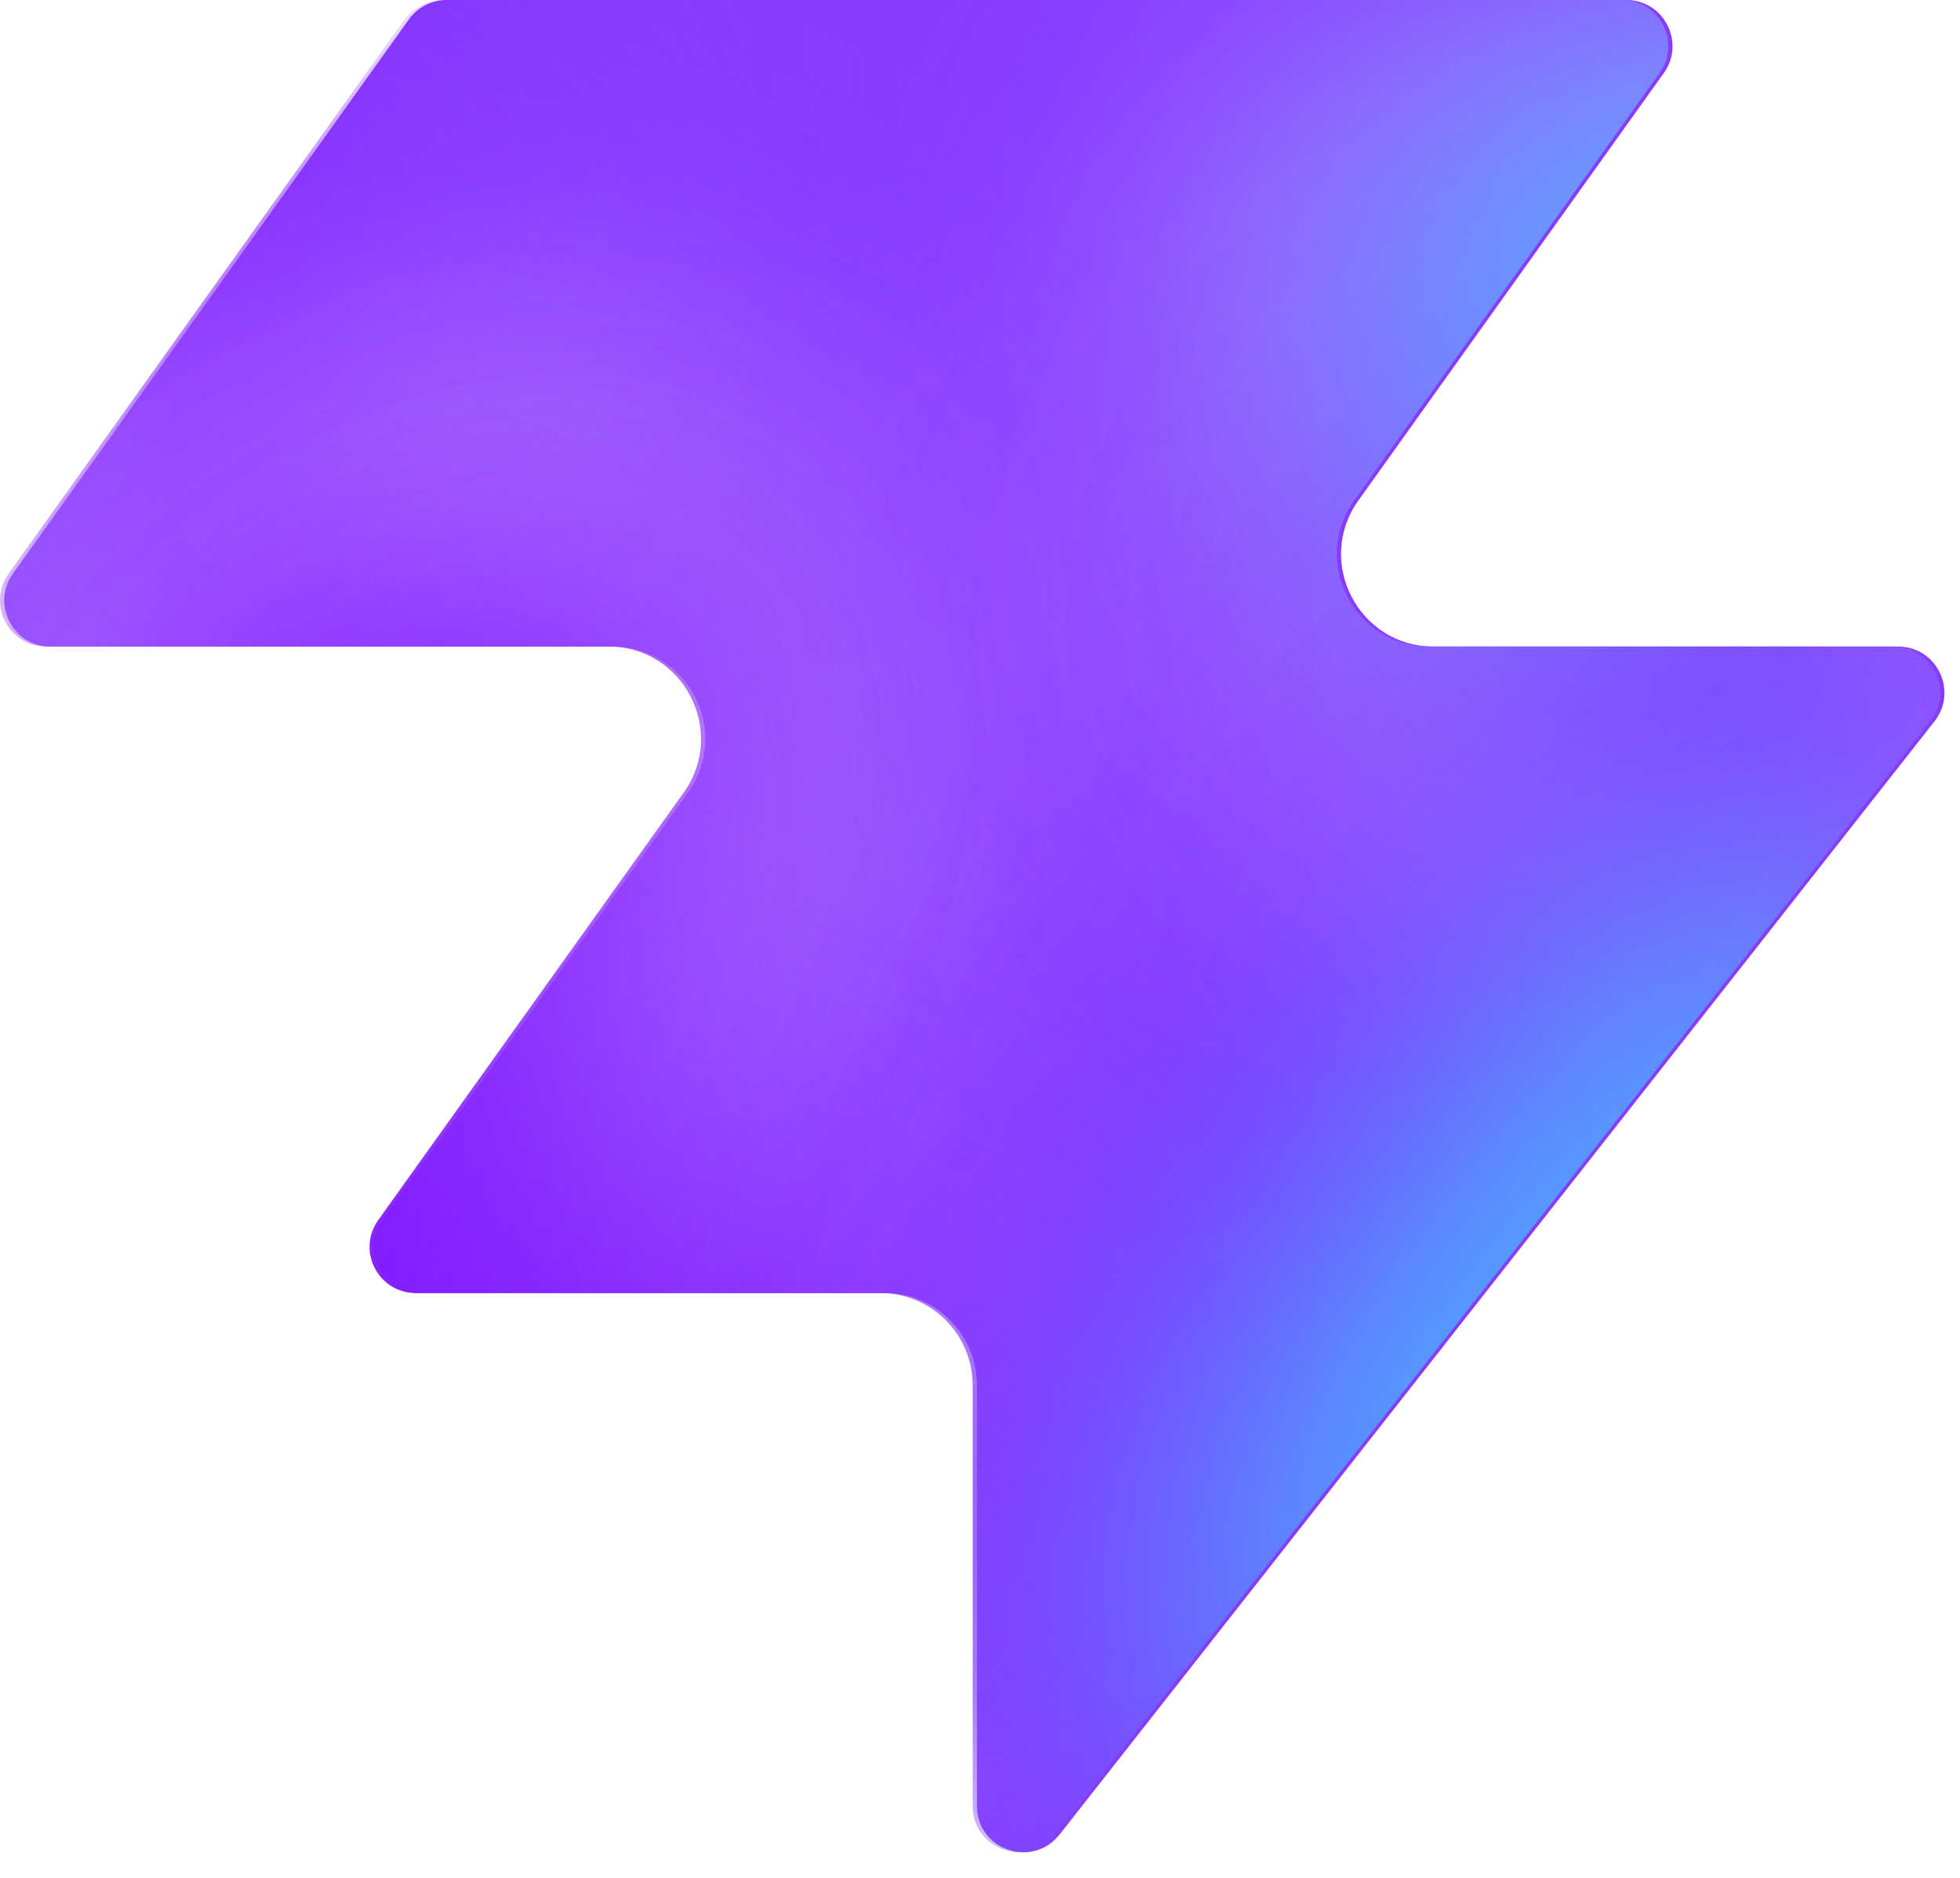
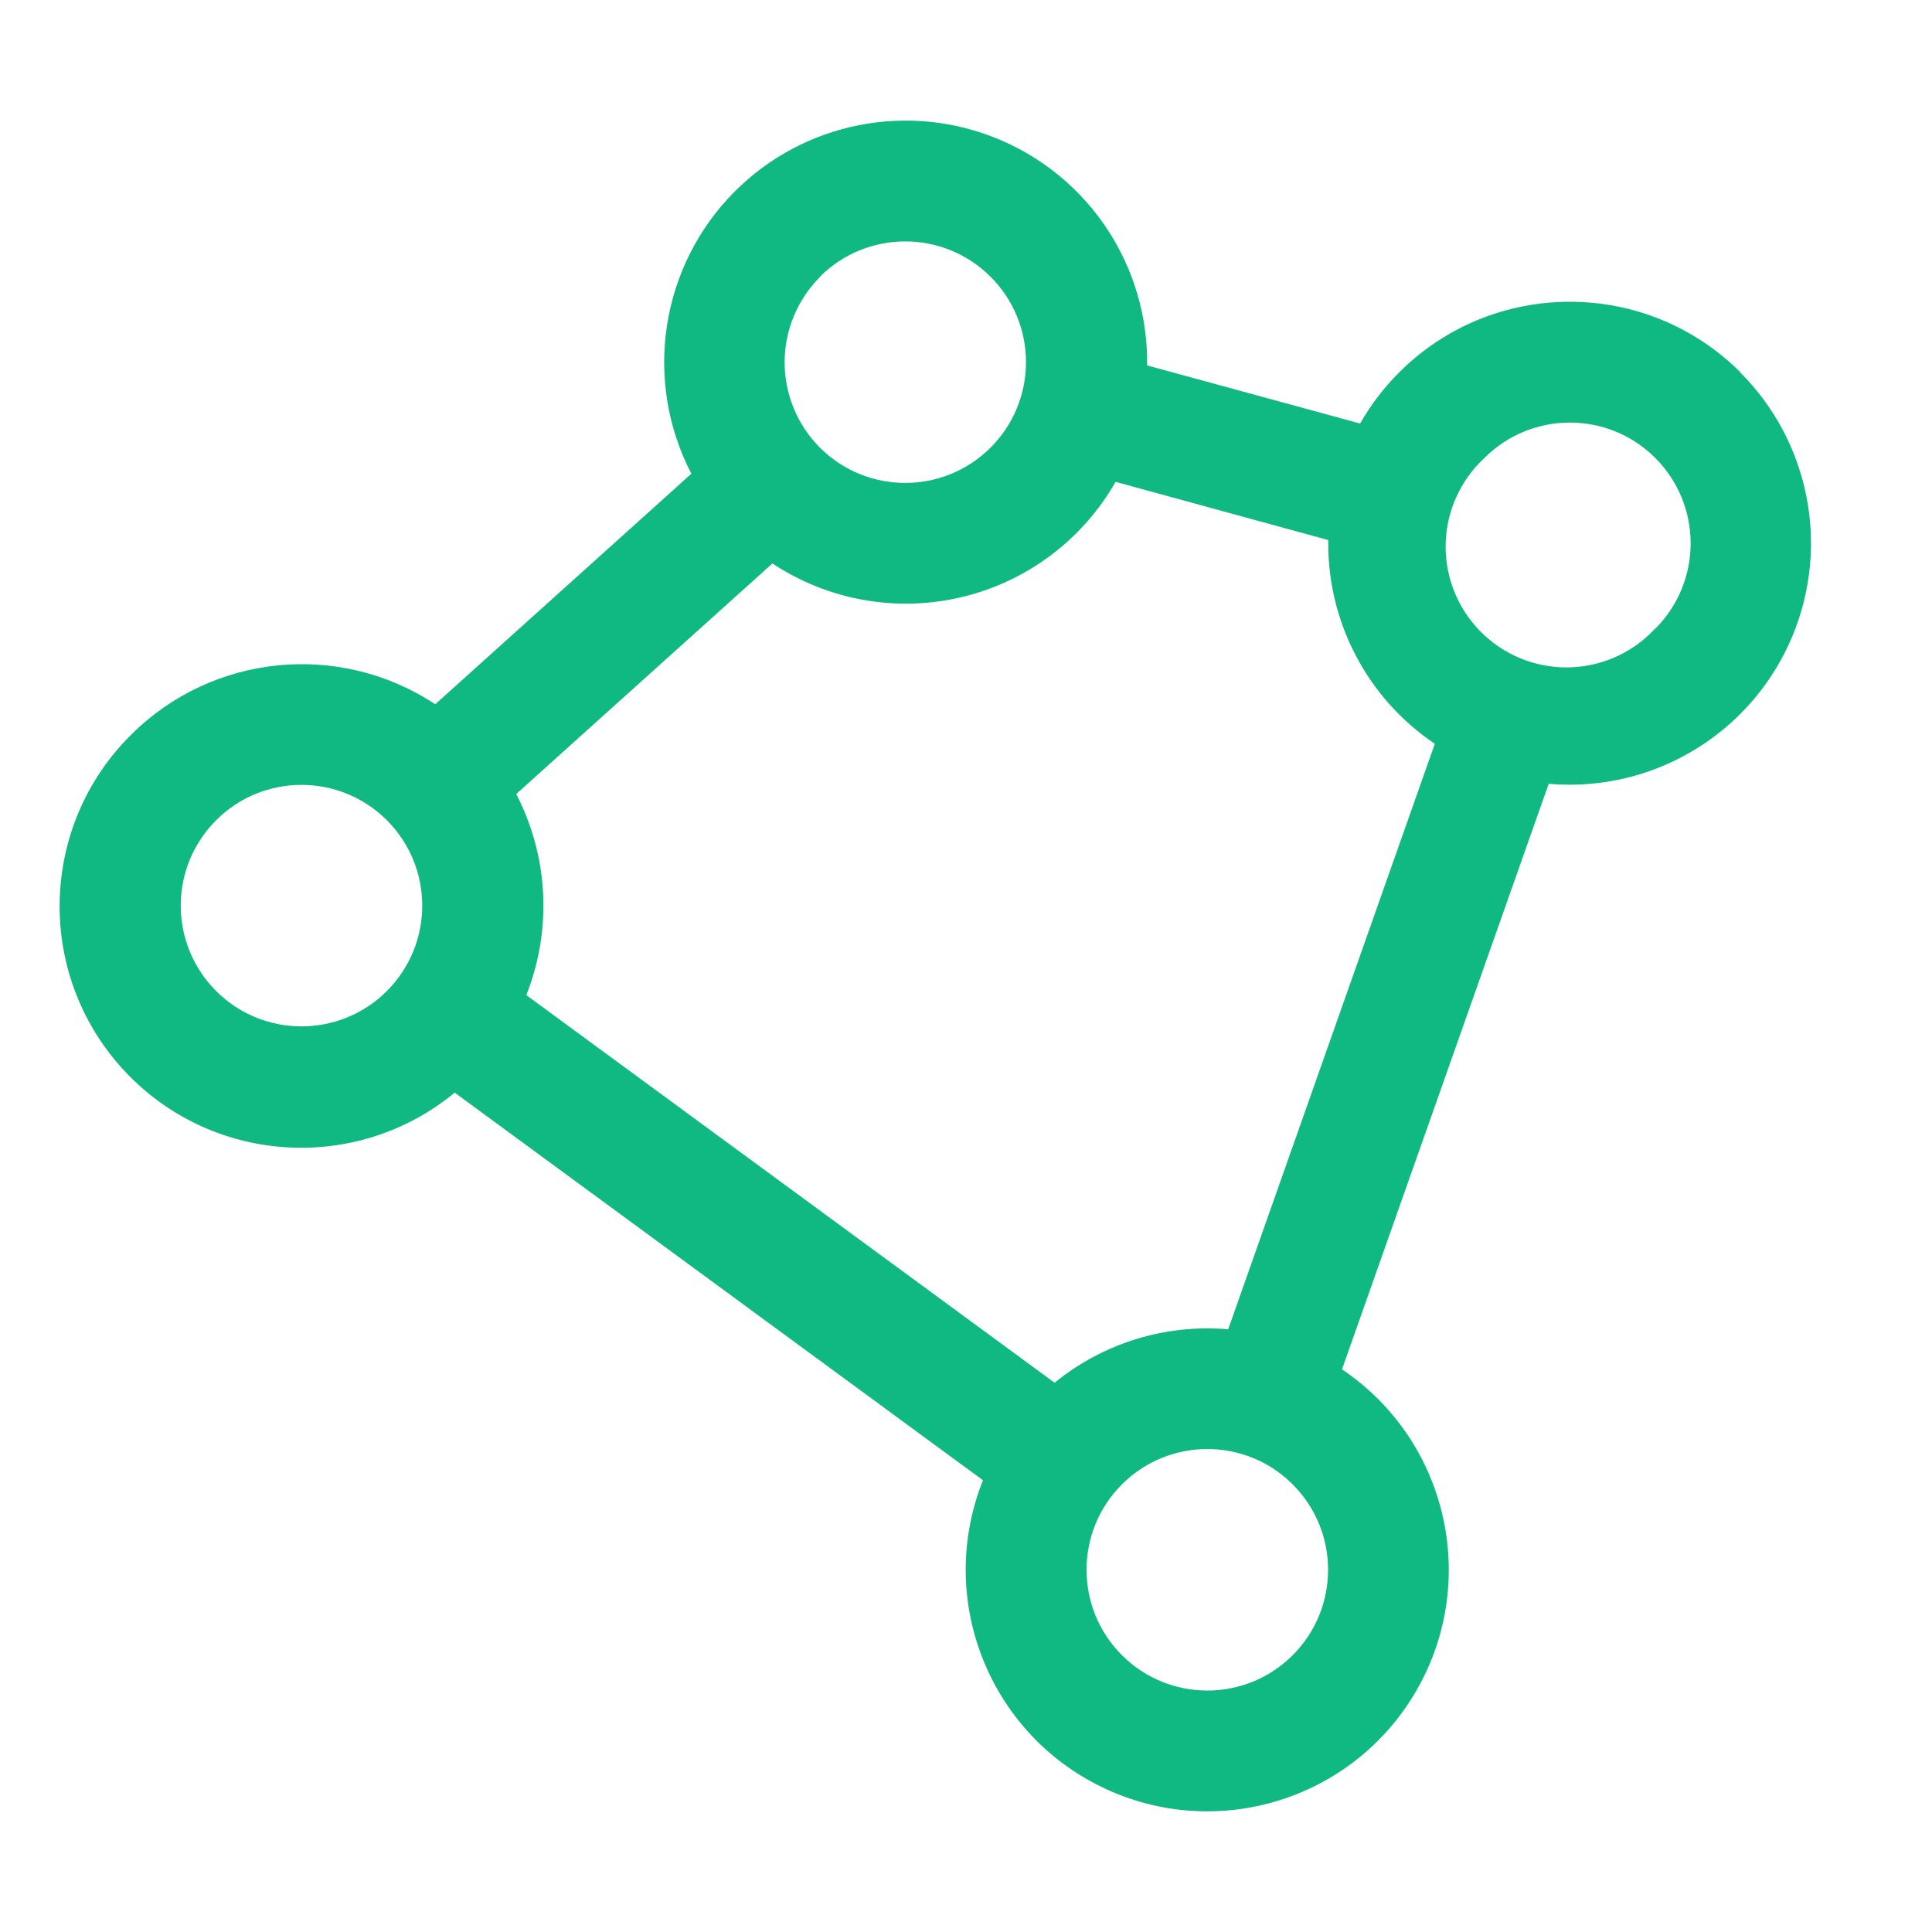
- <svg xmlns="http://www.w3.org/2000/svg" width="48" height="46" fill="none" viewBox="0 0 48 46">
-   <path fill="#863bff" d="M25.946 44.938c-.664.845-2.021.375-2.021-.698V33.937a2.26 2.26 0 0 0-2.262-2.262H10.287c-.92 0-1.456-1.04-.92-1.788l7.48-10.471c1.07-1.497 0-3.578-1.842-3.578H1.237c-.92 0-1.456-1.04-.92-1.788L10.013.474c.214-.297.556-.474.92-.474h28.894c.92 0 1.456 1.04.92 1.788l-7.48 10.471c-1.07 1.498 0 3.579 1.842 3.579h11.377c.943 0 1.473 1.088.89 1.83L25.947 44.94z" style="fill:#863bff;fill:color(display-p3 .525 .23 1);fill-opacity:1" />
-   <mask id="a" width="48" height="46" x="0" y="0" maskUnits="userSpaceOnUse" style="mask-type:alpha">
-     <path fill="#000" d="M25.842 44.938c-.664.844-2.021.375-2.021-.698V33.937a2.26 2.26 0 0 0-2.262-2.262H10.183c-.92 0-1.456-1.04-.92-1.788l7.48-10.471c1.07-1.498 0-3.579-1.842-3.579H1.133c-.92 0-1.456-1.04-.92-1.787L9.91.473c.214-.297.556-.474.92-.474h28.894c.92 0 1.456 1.04.92 1.788l-7.48 10.471c-1.07 1.498 0 3.578 1.842 3.578h11.377c.943 0 1.473 1.088.89 1.832L25.843 44.94z" style="fill:#000;fill-opacity:1" />
-   </mask>
-   <g mask="url(#a)">
-     <g filter="url(#b)">
-       <ellipse cx="5.508" cy="14.704" fill="#ede6ff" rx="5.508" ry="14.704" style="fill:#ede6ff;fill:color(display-p3 .927 .903 1);fill-opacity:1" transform="matrix(.00324 1 1 -.00324 -4.47 31.516)" />
-     </g>
-     <g filter="url(#c)">
-       <ellipse cx="10.399" cy="29.851" fill="#ede6ff" rx="10.399" ry="29.851" style="fill:#ede6ff;fill:color(display-p3 .927 .903 1);fill-opacity:1" transform="matrix(.00324 1 1 -.00324 -39.328 7.883)" />
-     </g>
-     <g filter="url(#d)">
-       <ellipse cx="5.508" cy="30.487" fill="#7e14ff" rx="5.508" ry="30.487" style="fill:#7e14ff;fill:color(display-p3 .492 .077 1);fill-opacity:1" transform="rotate(89.814 -25.913 -14.639)scale(1 -1)" />
-     </g>
-     <g filter="url(#e)">
-       <ellipse cx="5.508" cy="30.599" fill="#7e14ff" rx="5.508" ry="30.599" style="fill:#7e14ff;fill:color(display-p3 .492 .077 1);fill-opacity:1" transform="rotate(89.814 -32.644 -3.334)scale(1 -1)" />
-     </g>
-     <g filter="url(#f)">
-       <ellipse cx="5.508" cy="30.599" fill="#7e14ff" rx="5.508" ry="30.599" style="fill:#7e14ff;fill:color(display-p3 .492 .077 1);fill-opacity:1" transform="matrix(.00324 1 1 -.00324 -34.34 30.47)" />
-     </g>
-     <g filter="url(#g)">
-       <ellipse cx="14.072" cy="22.078" fill="#ede6ff" rx="14.072" ry="22.078" style="fill:#ede6ff;fill:color(display-p3 .927 .903 1);fill-opacity:1" transform="rotate(93.35 24.506 48.493)scale(-1 1)" />
-     </g>
-     <g filter="url(#h)">
-       <ellipse cx="3.47" cy="21.501" fill="#7e14ff" rx="3.47" ry="21.501" style="fill:#7e14ff;fill:color(display-p3 .492 .077 1);fill-opacity:1" transform="rotate(89.009 28.708 47.59)scale(-1 1)" />
-     </g>
-     <g filter="url(#i)">
-       <ellipse cx="3.47" cy="21.501" fill="#7e14ff" rx="3.47" ry="21.501" style="fill:#7e14ff;fill:color(display-p3 .492 .077 1);fill-opacity:1" transform="rotate(89.009 28.708 47.59)scale(-1 1)" />
-     </g>
-     <g filter="url(#j)">
-       <ellipse cx=".387" cy="8.972" fill="#7e14ff" rx="4.407" ry="29.108" style="fill:#7e14ff;fill:color(display-p3 .492 .077 1);fill-opacity:1" transform="rotate(39.51 .387 8.972)" />
-     </g>
-     <g filter="url(#k)">
-       <ellipse cx="47.523" cy="-6.092" fill="#7e14ff" rx="4.407" ry="29.108" style="fill:#7e14ff;fill:color(display-p3 .492 .077 1);fill-opacity:1" transform="rotate(37.892 47.523 -6.092)" />
-     </g>
-     <g filter="url(#l)">
-       <ellipse cx="41.412" cy="6.333" fill="#47bfff" rx="5.971" ry="9.665" style="fill:#47bfff;fill:color(display-p3 .28 .748 1);fill-opacity:1" transform="rotate(37.892 41.412 6.333)" />
-     </g>
-     <g filter="url(#m)">
-       <ellipse cx="-1.879" cy="38.332" fill="#7e14ff" rx="4.407" ry="29.108" style="fill:#7e14ff;fill:color(display-p3 .492 .077 1);fill-opacity:1" transform="rotate(37.892 -1.88 38.332)" />
-     </g>
-     <g filter="url(#n)">
-       <ellipse cx="-1.879" cy="38.332" fill="#7e14ff" rx="4.407" ry="29.108" style="fill:#7e14ff;fill:color(display-p3 .492 .077 1);fill-opacity:1" transform="rotate(37.892 -1.88 38.332)" />
-     </g>
-     <g filter="url(#o)">
-       <ellipse cx="35.651" cy="29.907" fill="#7e14ff" rx="4.407" ry="29.108" style="fill:#7e14ff;fill:color(display-p3 .492 .077 1);fill-opacity:1" transform="rotate(37.892 35.651 29.907)" />
-     </g>
-     <g filter="url(#p)">
-       <ellipse cx="38.418" cy="32.4" fill="#47bfff" rx="5.971" ry="15.297" style="fill:#47bfff;fill:color(display-p3 .28 .748 1);fill-opacity:1" transform="rotate(37.892 38.418 32.4)" />
-     </g>
-   </g>
-   <defs>
-     <filter id="b" width="60.045" height="41.654" x="-19.77" y="16.149" color-interpolation-filters="sRGB" filterUnits="userSpaceOnUse">
-       <feFlood flood-opacity="0" result="BackgroundImageFix" />
-       <feBlend in="SourceGraphic" in2="BackgroundImageFix" result="shape" />
-       <feGaussianBlur result="effect1_foregroundBlur_2002_17158" stdDeviation="7.659" />
-     </filter>
-     <filter id="c" width="90.34" height="51.437" x="-54.613" y="-7.533" color-interpolation-filters="sRGB" filterUnits="userSpaceOnUse">
-       <feFlood flood-opacity="0" result="BackgroundImageFix" />
-       <feBlend in="SourceGraphic" in2="BackgroundImageFix" result="shape" />
-       <feGaussianBlur result="effect1_foregroundBlur_2002_17158" stdDeviation="7.659" />
-     </filter>
-     <filter id="d" width="79.355" height="29.4" x="-49.64" y="2.03" color-interpolation-filters="sRGB" filterUnits="userSpaceOnUse">
-       <feFlood flood-opacity="0" result="BackgroundImageFix" />
-       <feBlend in="SourceGraphic" in2="BackgroundImageFix" result="shape" />
-       <feGaussianBlur result="effect1_foregroundBlur_2002_17158" stdDeviation="4.596" />
-     </filter>
-     <filter id="e" width="79.579" height="29.4" x="-45.045" y="20.029" color-interpolation-filters="sRGB" filterUnits="userSpaceOnUse">
-       <feFlood flood-opacity="0" result="BackgroundImageFix" />
-       <feBlend in="SourceGraphic" in2="BackgroundImageFix" result="shape" />
-       <feGaussianBlur result="effect1_foregroundBlur_2002_17158" stdDeviation="4.596" />
-     </filter>
-     <filter id="f" width="79.579" height="29.4" x="-43.513" y="21.178" color-interpolation-filters="sRGB" filterUnits="userSpaceOnUse">
-       <feFlood flood-opacity="0" result="BackgroundImageFix" />
-       <feBlend in="SourceGraphic" in2="BackgroundImageFix" result="shape" />
-       <feGaussianBlur result="effect1_foregroundBlur_2002_17158" stdDeviation="4.596" />
-     </filter>
-     <filter id="g" width="74.749" height="58.852" x="15.756" y="-17.901" color-interpolation-filters="sRGB" filterUnits="userSpaceOnUse">
-       <feFlood flood-opacity="0" result="BackgroundImageFix" />
-       <feBlend in="SourceGraphic" in2="BackgroundImageFix" result="shape" />
-       <feGaussianBlur result="effect1_foregroundBlur_2002_17158" stdDeviation="7.659" />
-     </filter>
-     <filter id="h" width="61.377" height="25.362" x="23.548" y="2.284" color-interpolation-filters="sRGB" filterUnits="userSpaceOnUse">
-       <feFlood flood-opacity="0" result="BackgroundImageFix" />
-       <feBlend in="SourceGraphic" in2="BackgroundImageFix" result="shape" />
-       <feGaussianBlur result="effect1_foregroundBlur_2002_17158" stdDeviation="4.596" />
-     </filter>
-     <filter id="i" width="61.377" height="25.362" x="23.548" y="2.284" color-interpolation-filters="sRGB" filterUnits="userSpaceOnUse">
-       <feFlood flood-opacity="0" result="BackgroundImageFix" />
-       <feBlend in="SourceGraphic" in2="BackgroundImageFix" result="shape" />
-       <feGaussianBlur result="effect1_foregroundBlur_2002_17158" stdDeviation="4.596" />
-     </filter>
-     <filter id="j" width="56.045" height="63.649" x="-27.636" y="-22.853" color-interpolation-filters="sRGB" filterUnits="userSpaceOnUse">
-       <feFlood flood-opacity="0" result="BackgroundImageFix" />
-       <feBlend in="SourceGraphic" in2="BackgroundImageFix" result="shape" />
-       <feGaussianBlur result="effect1_foregroundBlur_2002_17158" stdDeviation="4.596" />
-     </filter>
-     <filter id="k" width="54.814" height="64.646" x="20.116" y="-38.415" color-interpolation-filters="sRGB" filterUnits="userSpaceOnUse">
-       <feFlood flood-opacity="0" result="BackgroundImageFix" />
-       <feBlend in="SourceGraphic" in2="BackgroundImageFix" result="shape" />
-       <feGaussianBlur result="effect1_foregroundBlur_2002_17158" stdDeviation="4.596" />
-     </filter>
-     <filter id="l" width="33.541" height="35.313" x="24.641" y="-11.323" color-interpolation-filters="sRGB" filterUnits="userSpaceOnUse">
-       <feFlood flood-opacity="0" result="BackgroundImageFix" />
-       <feBlend in="SourceGraphic" in2="BackgroundImageFix" result="shape" />
-       <feGaussianBlur result="effect1_foregroundBlur_2002_17158" stdDeviation="4.596" />
-     </filter>
-     <filter id="m" width="54.814" height="64.646" x="-29.286" y="6.009" color-interpolation-filters="sRGB" filterUnits="userSpaceOnUse">
-       <feFlood flood-opacity="0" result="BackgroundImageFix" />
-       <feBlend in="SourceGraphic" in2="BackgroundImageFix" result="shape" />
-       <feGaussianBlur result="effect1_foregroundBlur_2002_17158" stdDeviation="4.596" />
-     </filter>
-     <filter id="n" width="54.814" height="64.646" x="-29.286" y="6.009" color-interpolation-filters="sRGB" filterUnits="userSpaceOnUse">
-       <feFlood flood-opacity="0" result="BackgroundImageFix" />
-       <feBlend in="SourceGraphic" in2="BackgroundImageFix" result="shape" />
-       <feGaussianBlur result="effect1_foregroundBlur_2002_17158" stdDeviation="4.596" />
-     </filter>
-     <filter id="o" width="54.814" height="64.646" x="8.244" y="-2.416" color-interpolation-filters="sRGB" filterUnits="userSpaceOnUse">
-       <feFlood flood-opacity="0" result="BackgroundImageFix" />
-       <feBlend in="SourceGraphic" in2="BackgroundImageFix" result="shape" />
-       <feGaussianBlur result="effect1_foregroundBlur_2002_17158" stdDeviation="4.596" />
-     </filter>
-     <filter id="p" width="39.409" height="43.623" x="18.713" y="10.588" color-interpolation-filters="sRGB" filterUnits="userSpaceOnUse">
-       <feFlood flood-opacity="0" result="BackgroundImageFix" />
-       <feBlend in="SourceGraphic" in2="BackgroundImageFix" result="shape" />
-       <feGaussianBlur result="effect1_foregroundBlur_2002_17158" stdDeviation="4.596" />
-     </filter>
-   </defs>
+ <svg xmlns="http://www.w3.org/2000/svg" width="32" height="32" viewBox="0 0 256 256" fill="none">
+   <path fill="#10b981" d="M230.64,49.36a32,32,0,0,0-45.26,0h0a31.9,31.9,0,0,0-5.16,6.76L152,48.42A32,32,0,0,0,97.37,25.36h0a32.06,32.06,0,0,0-5.76,37.41L57.67,93.32a32.05,32.05,0,0,0-40.31,4.05h0a32,32,0,0,0,42.89,47.41l70,51.36a32,32,0,1,0,47.57-14.69l27.39-77.59q1.38.12,2.76.12a32,32,0,0,0,22.63-54.62Zm-122-12.69h0a16,16,0,1,1,0,22.64A16,16,0,0,1,108.68,36.67Zm-80,94.65a16,16,0,0,1,0-22.64h0a16,16,0,1,1,0,22.64Zm142.65,88a16,16,0,0,1-22.63-22.63h0a16,16,0,1,1,22.63,22.63Zm-8.55-43.18a32,32,0,0,0-23,7.08l-70-51.36a32.17,32.17,0,0,0-1.34-26.65l33.95-30.55a32,32,0,0,0,45.47-10.81L176,71.56a32,32,0,0,0,14.12,27Zm56.56-92.84A16,16,0,1,1,196.7,60.68h0a16,16,0,0,1,22.63,22.63Z" />
</svg>
